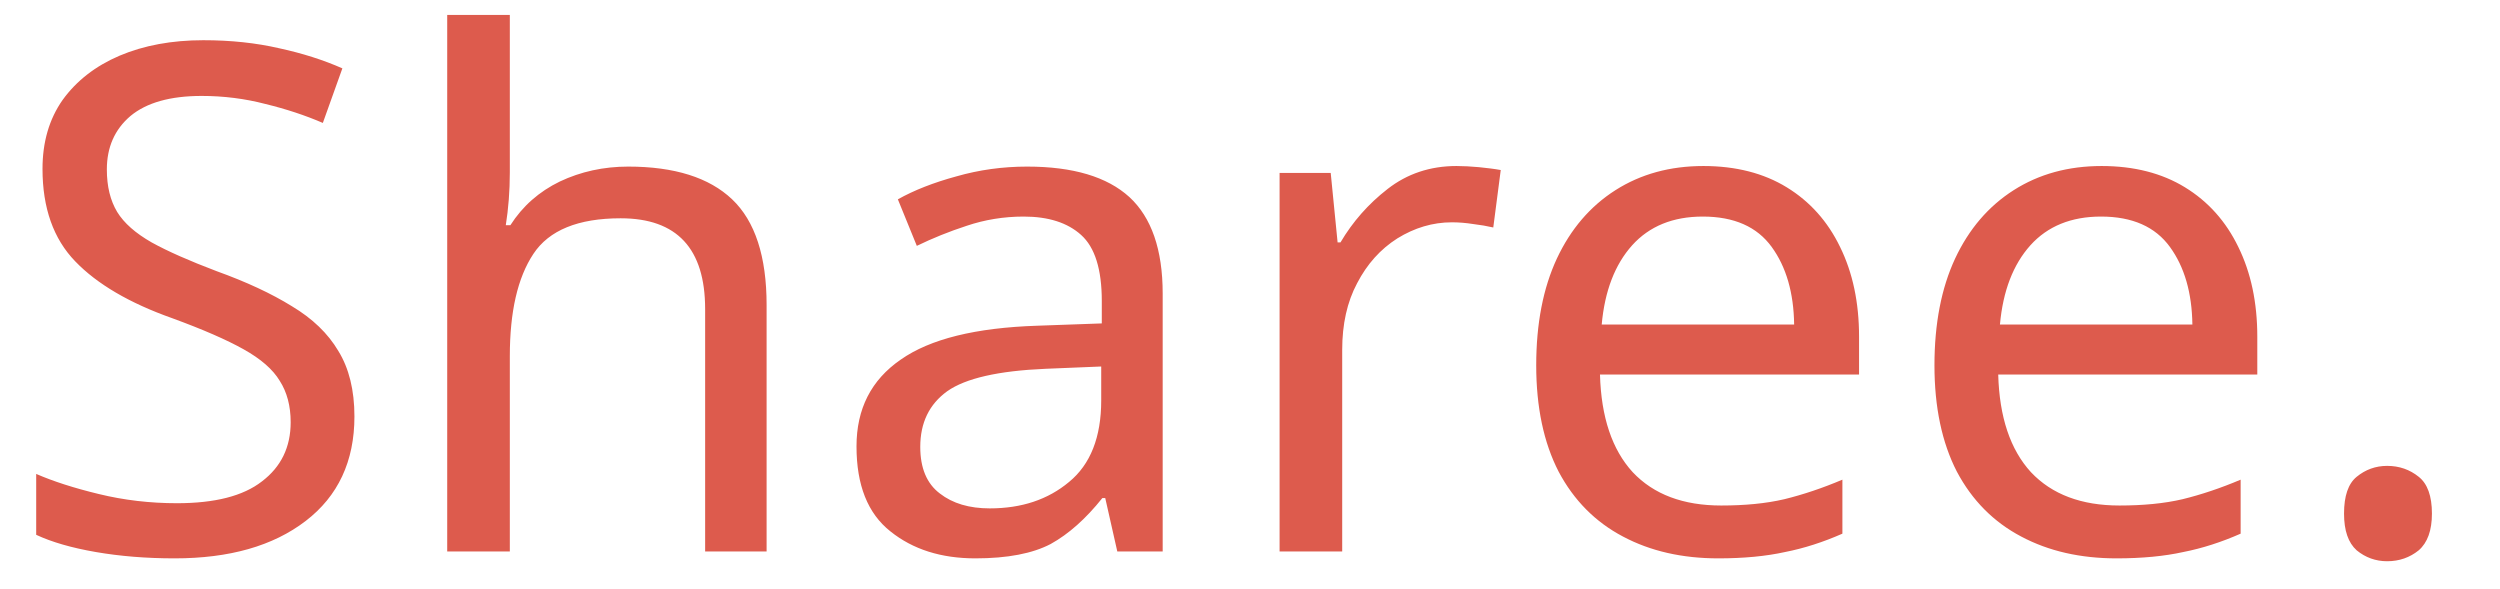
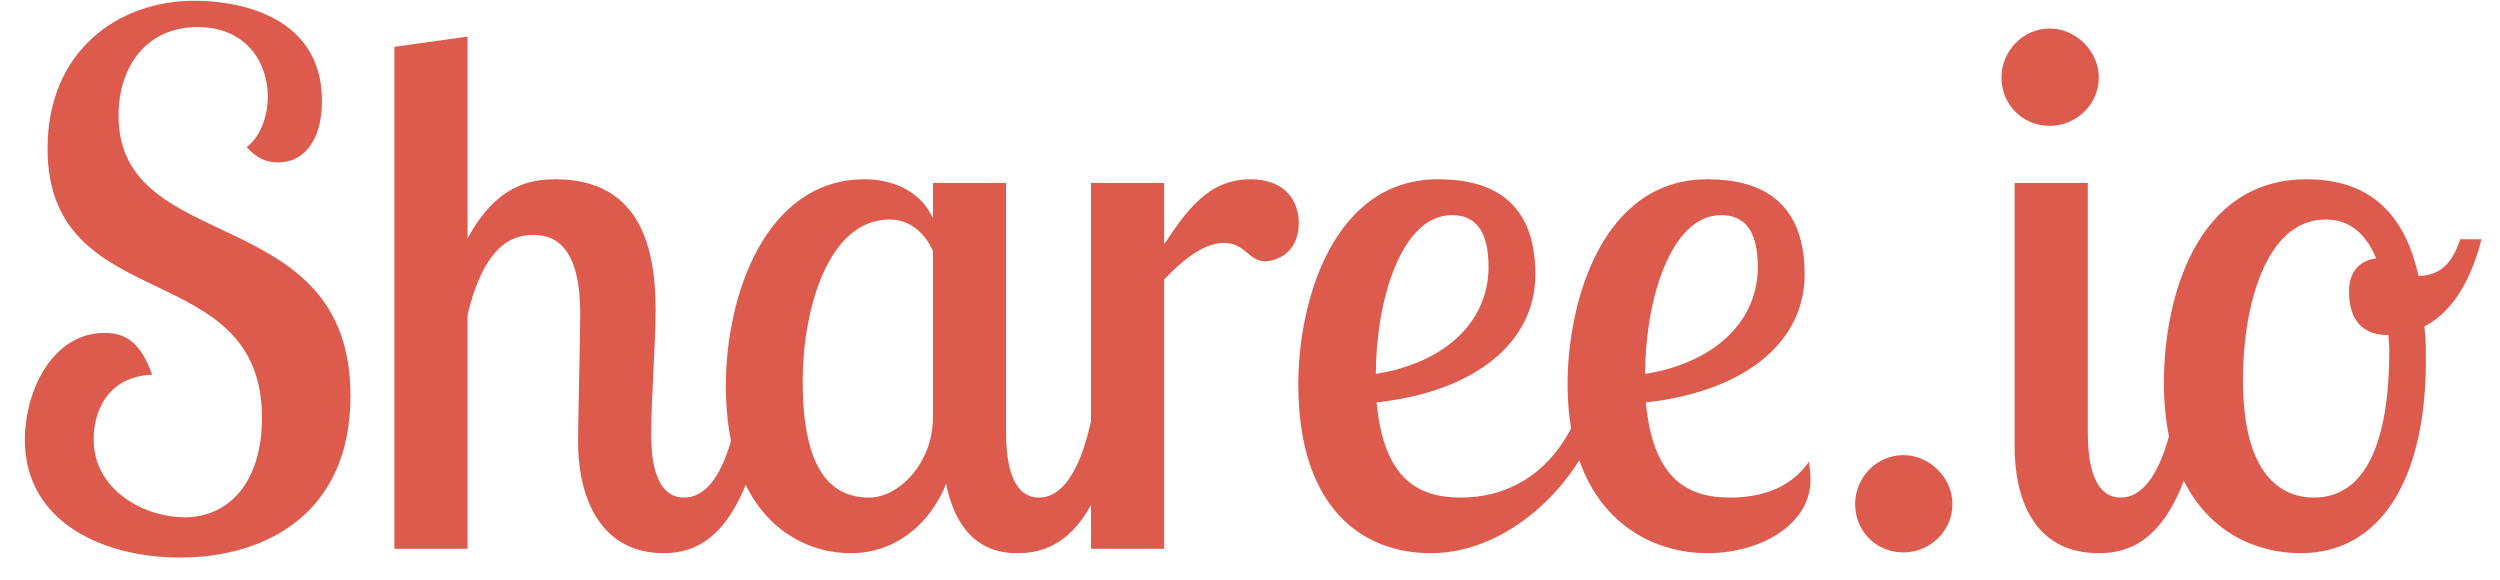
- <svg xmlns="http://www.w3.org/2000/svg" width="68" height="16">
-   <g id="Page-1" fill="none">
-     <g fill="#DD5B4D" font-family="Lobster Two" font-size="19.2">
-       <g>
-         <g>
-           <g>
-             <text transform="translate(-236 -410) translate(236 406)">
-               <tspan x="0" y="19">Sharee.io</tspan>
-             </text>
-           </g>
-         </g>
-       </g>
+ <svg xmlns="http://www.w3.org/2000/svg" width="82" height="19" viewBox="0 0 82 19">
+   <g fill="none" fill-rule="evenodd">
+     <g fill="#DD5B4D">
+       <path d="M35.784 13.816c-.362 1.654-.953 2.504-1.704 2.504-1.032 0-1.08-1.536-1.08-2.16V6h-2.4v1.152c-.456-.984-1.464-1.272-2.232-1.272-3.264 0-4.56 3.816-4.56 6.768 0 .675.06 1.28.17 1.815-.38 1.287-.907 1.857-1.538 1.857-1.056 0-1.08-1.56-1.08-2.064 0-1.248.144-2.952.144-4.08 0-1.848-.384-4.296-3.288-4.296-.816 0-1.944.192-2.88 1.944V1.2l-2.4.336V18h2.4v-7.68c.456-1.872 1.176-2.616 2.16-2.616.816 0 1.536.528 1.536 2.592 0 .648-.072 3.576-.072 4.176 0 1.944.792 3.672 2.808 3.672.78 0 1.894-.26 2.69-2.242.787 1.6 2.168 2.242 3.454 2.242 1.512 0 2.64-1.032 3.12-2.28.24 1.2.864 2.28 2.328 2.28.716 0 1.664-.2 2.424-1.576V18h2.4V9.168c.552-.576 1.248-1.2 1.968-1.2.696 0 .792.6 1.344.6.384 0 1.104-.288 1.104-1.248 0-.792-.504-1.44-1.584-1.44-1.368 0-2.088 1.008-2.832 2.136V6h-2.4v7.816zM10.56 3.312C10.56.336 7.488.024 6.384.024 3.888.024 1.56 1.656 1.56 4.872c0 5.568 7.032 3.48 7.032 8.832 0 2.112-1.08 3.264-2.544 3.264-1.248 0-2.976-.84-2.976-2.568 0-.816.384-2.04 1.92-2.112-.384-1.056-.864-1.368-1.56-1.368-1.728 0-2.616 1.92-2.616 3.504 0 2.736 2.616 3.864 5.088 3.864 2.808 0 5.592-1.44 5.592-5.304 0-6.408-7.608-4.536-7.608-9.192C3.888 2.184 4.8.888 6.48.888c1.608 0 2.304 1.176 2.304 2.28 0 .672-.264 1.344-.696 1.656.312.336.6.504 1.032.504.864 0 1.44-.744 1.44-2.016zM51.8 15.097c-1.083 1.725-2.924 3.047-4.872 3.047-2.208 0-4.344-1.44-4.344-5.544 0-2.688 1.128-6.72 4.584-6.72 1.584 0 3.192.576 3.192 3.12 0 2.232-1.968 3.84-5.208 4.2.24 2.544 1.392 3.12 2.76 3.12 1.414 0 2.765-.65 3.62-2.266-.075-.443-.116-.927-.116-1.454 0-2.688 1.128-6.72 4.584-6.72 1.584 0 3.192.576 3.192 3.12 0 2.232-1.968 3.84-5.208 4.2.24 2.544 1.392 3.12 2.76 3.12 1.032 0 1.992-.312 2.592-1.176.024.216.048.432.048.6 0 1.44-1.608 2.4-3.384 2.4-1.64 0-3.433-.858-4.2-3.047zM28.512 16.32c-1.392 0-2.184-1.104-2.184-3.84 0-2.232.792-5.28 2.856-5.28.72 0 1.2.528 1.416 1.032v5.472c0 1.464-1.104 2.616-2.088 2.616zm16.616-4.056c0-2.352.816-5.208 2.496-5.208.768 0 1.2.504 1.2 1.704 0 1.8-1.44 3.144-3.696 3.504zm8.832 0c0-2.352.816-5.208 2.496-5.208.768 0 1.2.504 1.2 1.704 0 1.8-1.44 3.144-3.696 3.504zm17.67 3.504c-.8 2.105-1.953 2.376-2.79 2.376-2.208 0-2.76-1.92-2.76-3.48V6h2.4v8.16c0 .624.048 2.16 1.08 2.16.672 0 1.215-.68 1.582-2.007-.107-.524-.166-1.11-.166-1.76 0-2.81 1.08-6.673 4.68-6.673 2.256 0 3.264 1.344 3.672 3.168.912 0 1.2-.72 1.368-1.2h.696c-.264 1.056-.816 2.328-1.872 2.856.048.384.048.744.048 1.128 0 3.936-1.512 6.312-4.104 6.312-1.443 0-2.986-.67-3.834-2.376zm-10.782.768c0 .888.696 1.584 1.584 1.584.864 0 1.608-.696 1.608-1.584 0-.864-.744-1.608-1.608-1.608-.888 0-1.584.744-1.584 1.608zm4.8-13.992c0 .888.696 1.584 1.584 1.584.864 0 1.608-.696 1.608-1.584 0-.864-.744-1.608-1.608-1.608-.888 0-1.584.744-1.584 1.608zM75.896 16.32c-1.08 0-2.328-.744-2.328-3.864 0-2.352.72-5.256 2.712-5.256.672 0 1.272.336 1.656 1.272-.528.072-.888.432-.888 1.08 0 .912.408 1.44 1.296 1.44 0 .168.024.336.024.504 0 3.048-.792 4.824-2.472 4.824z" />
    </g>
  </g>
</svg>
